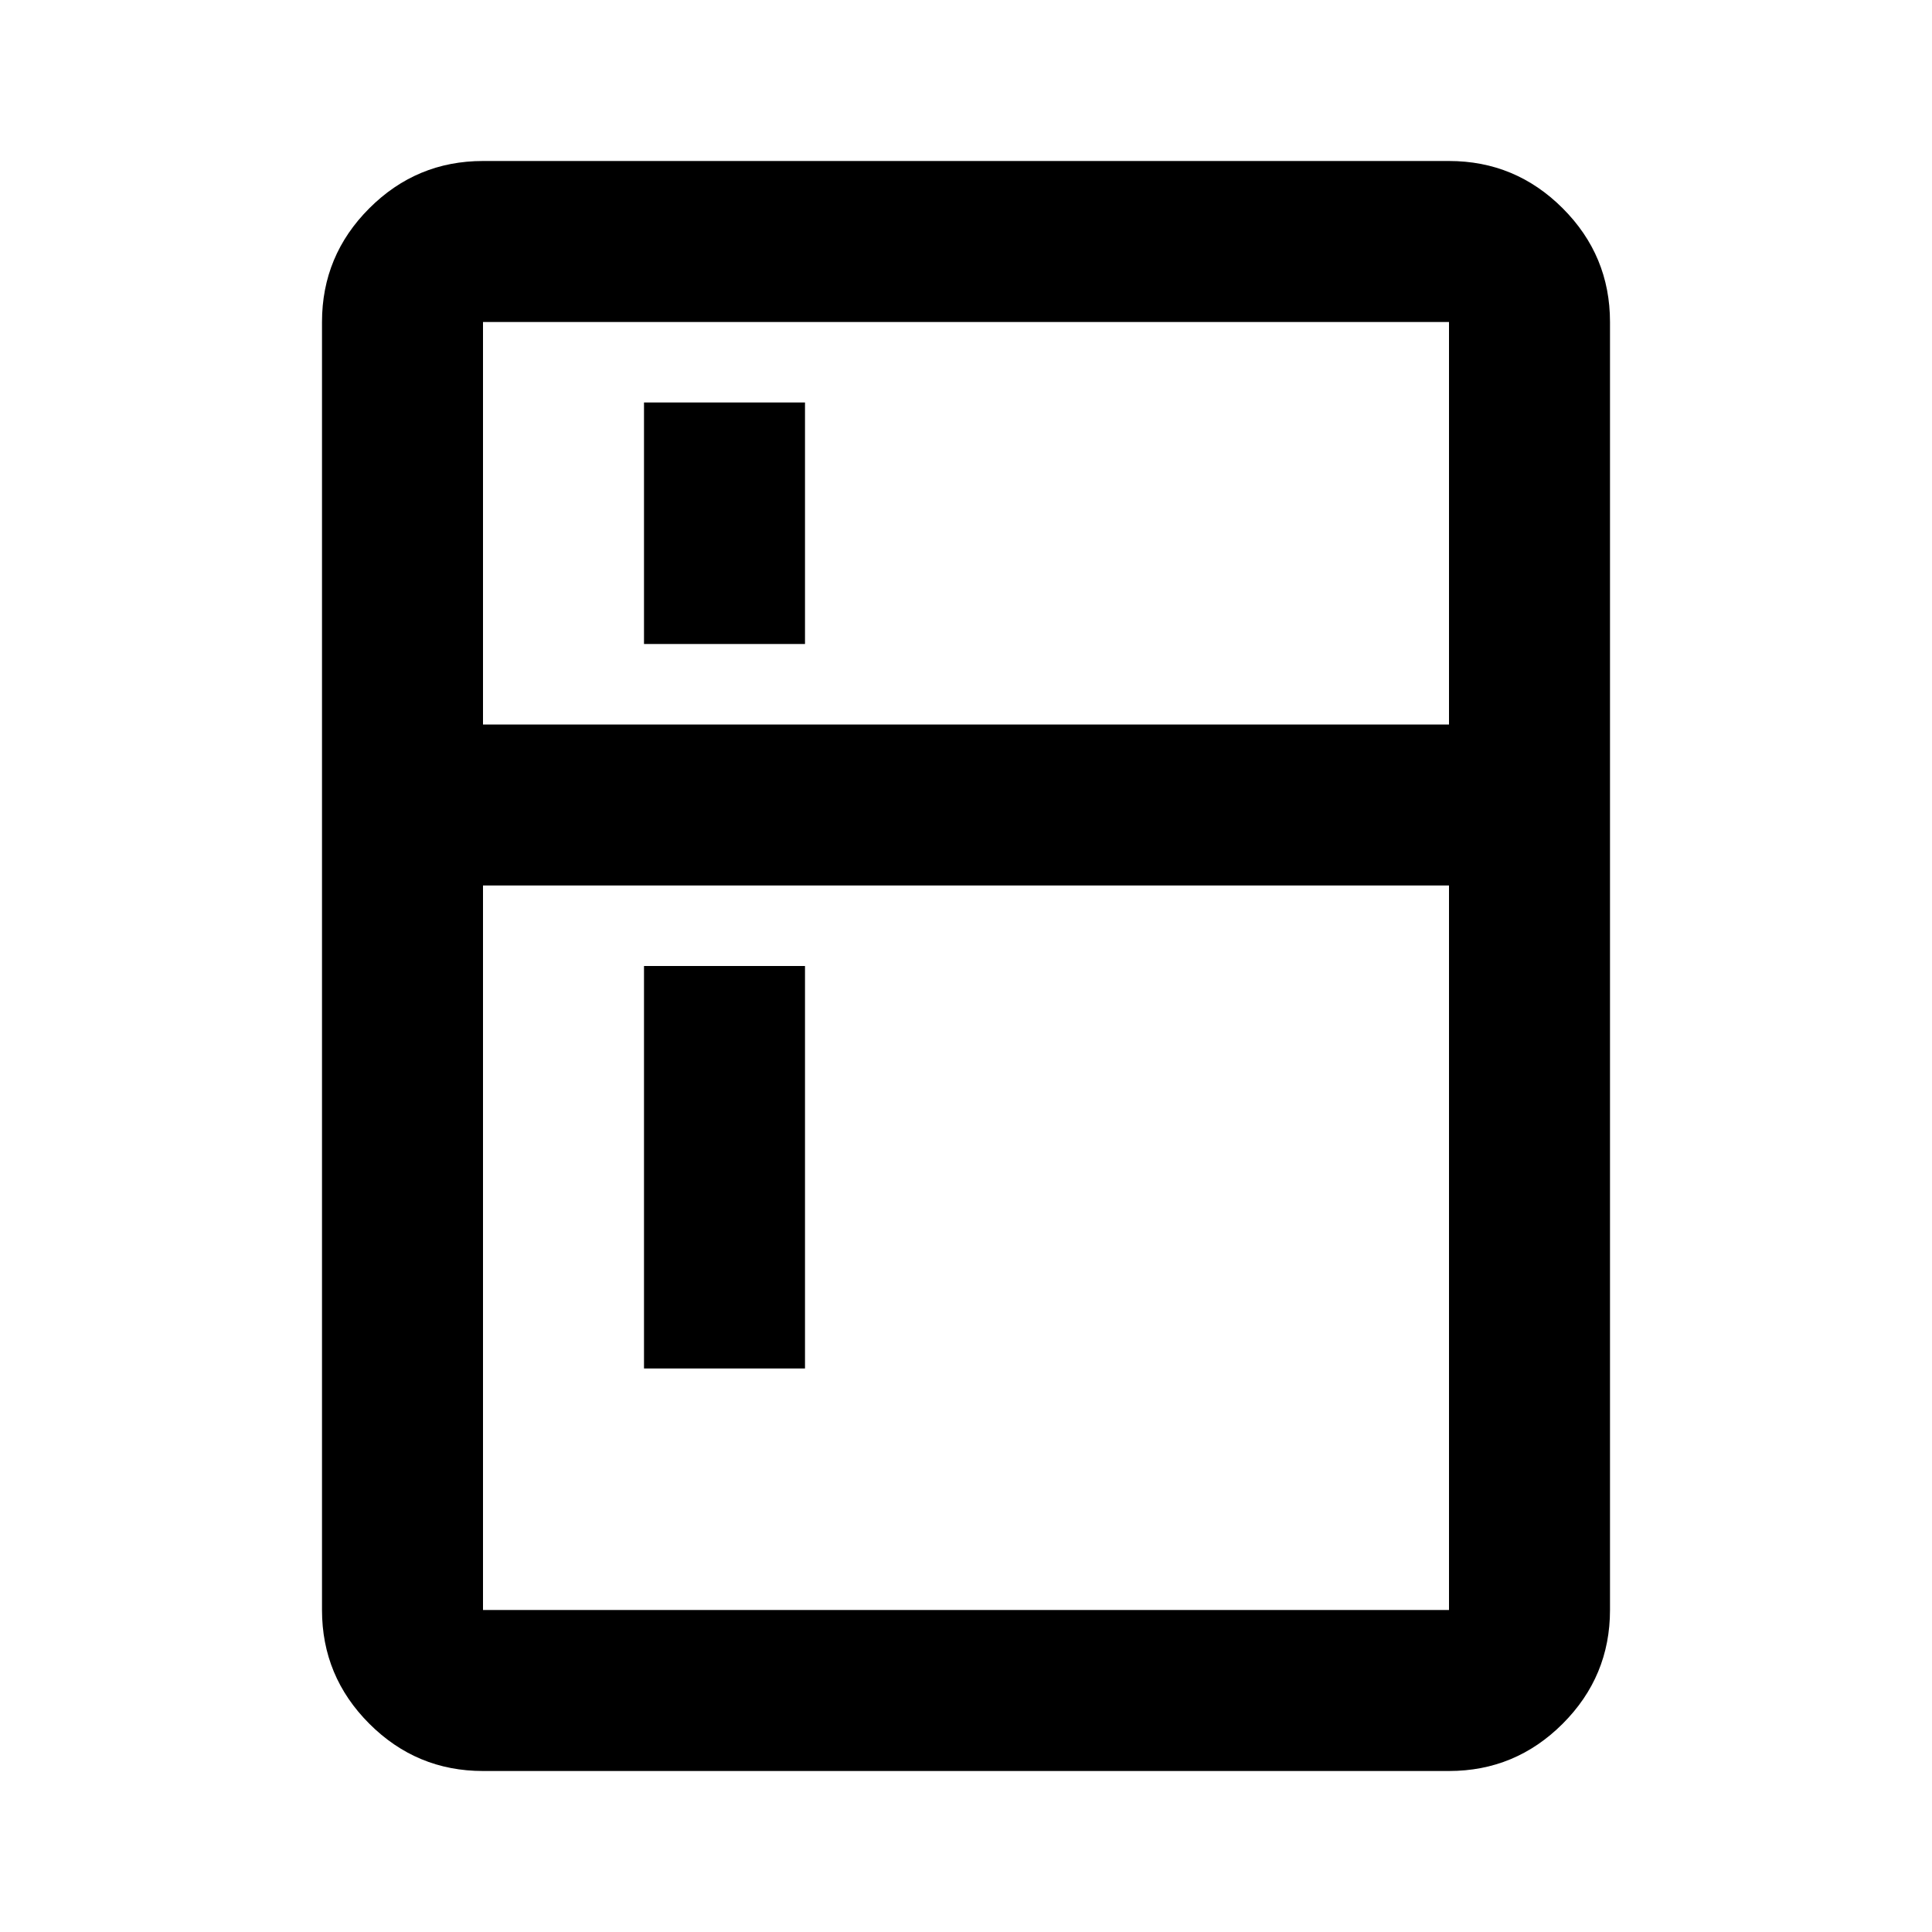
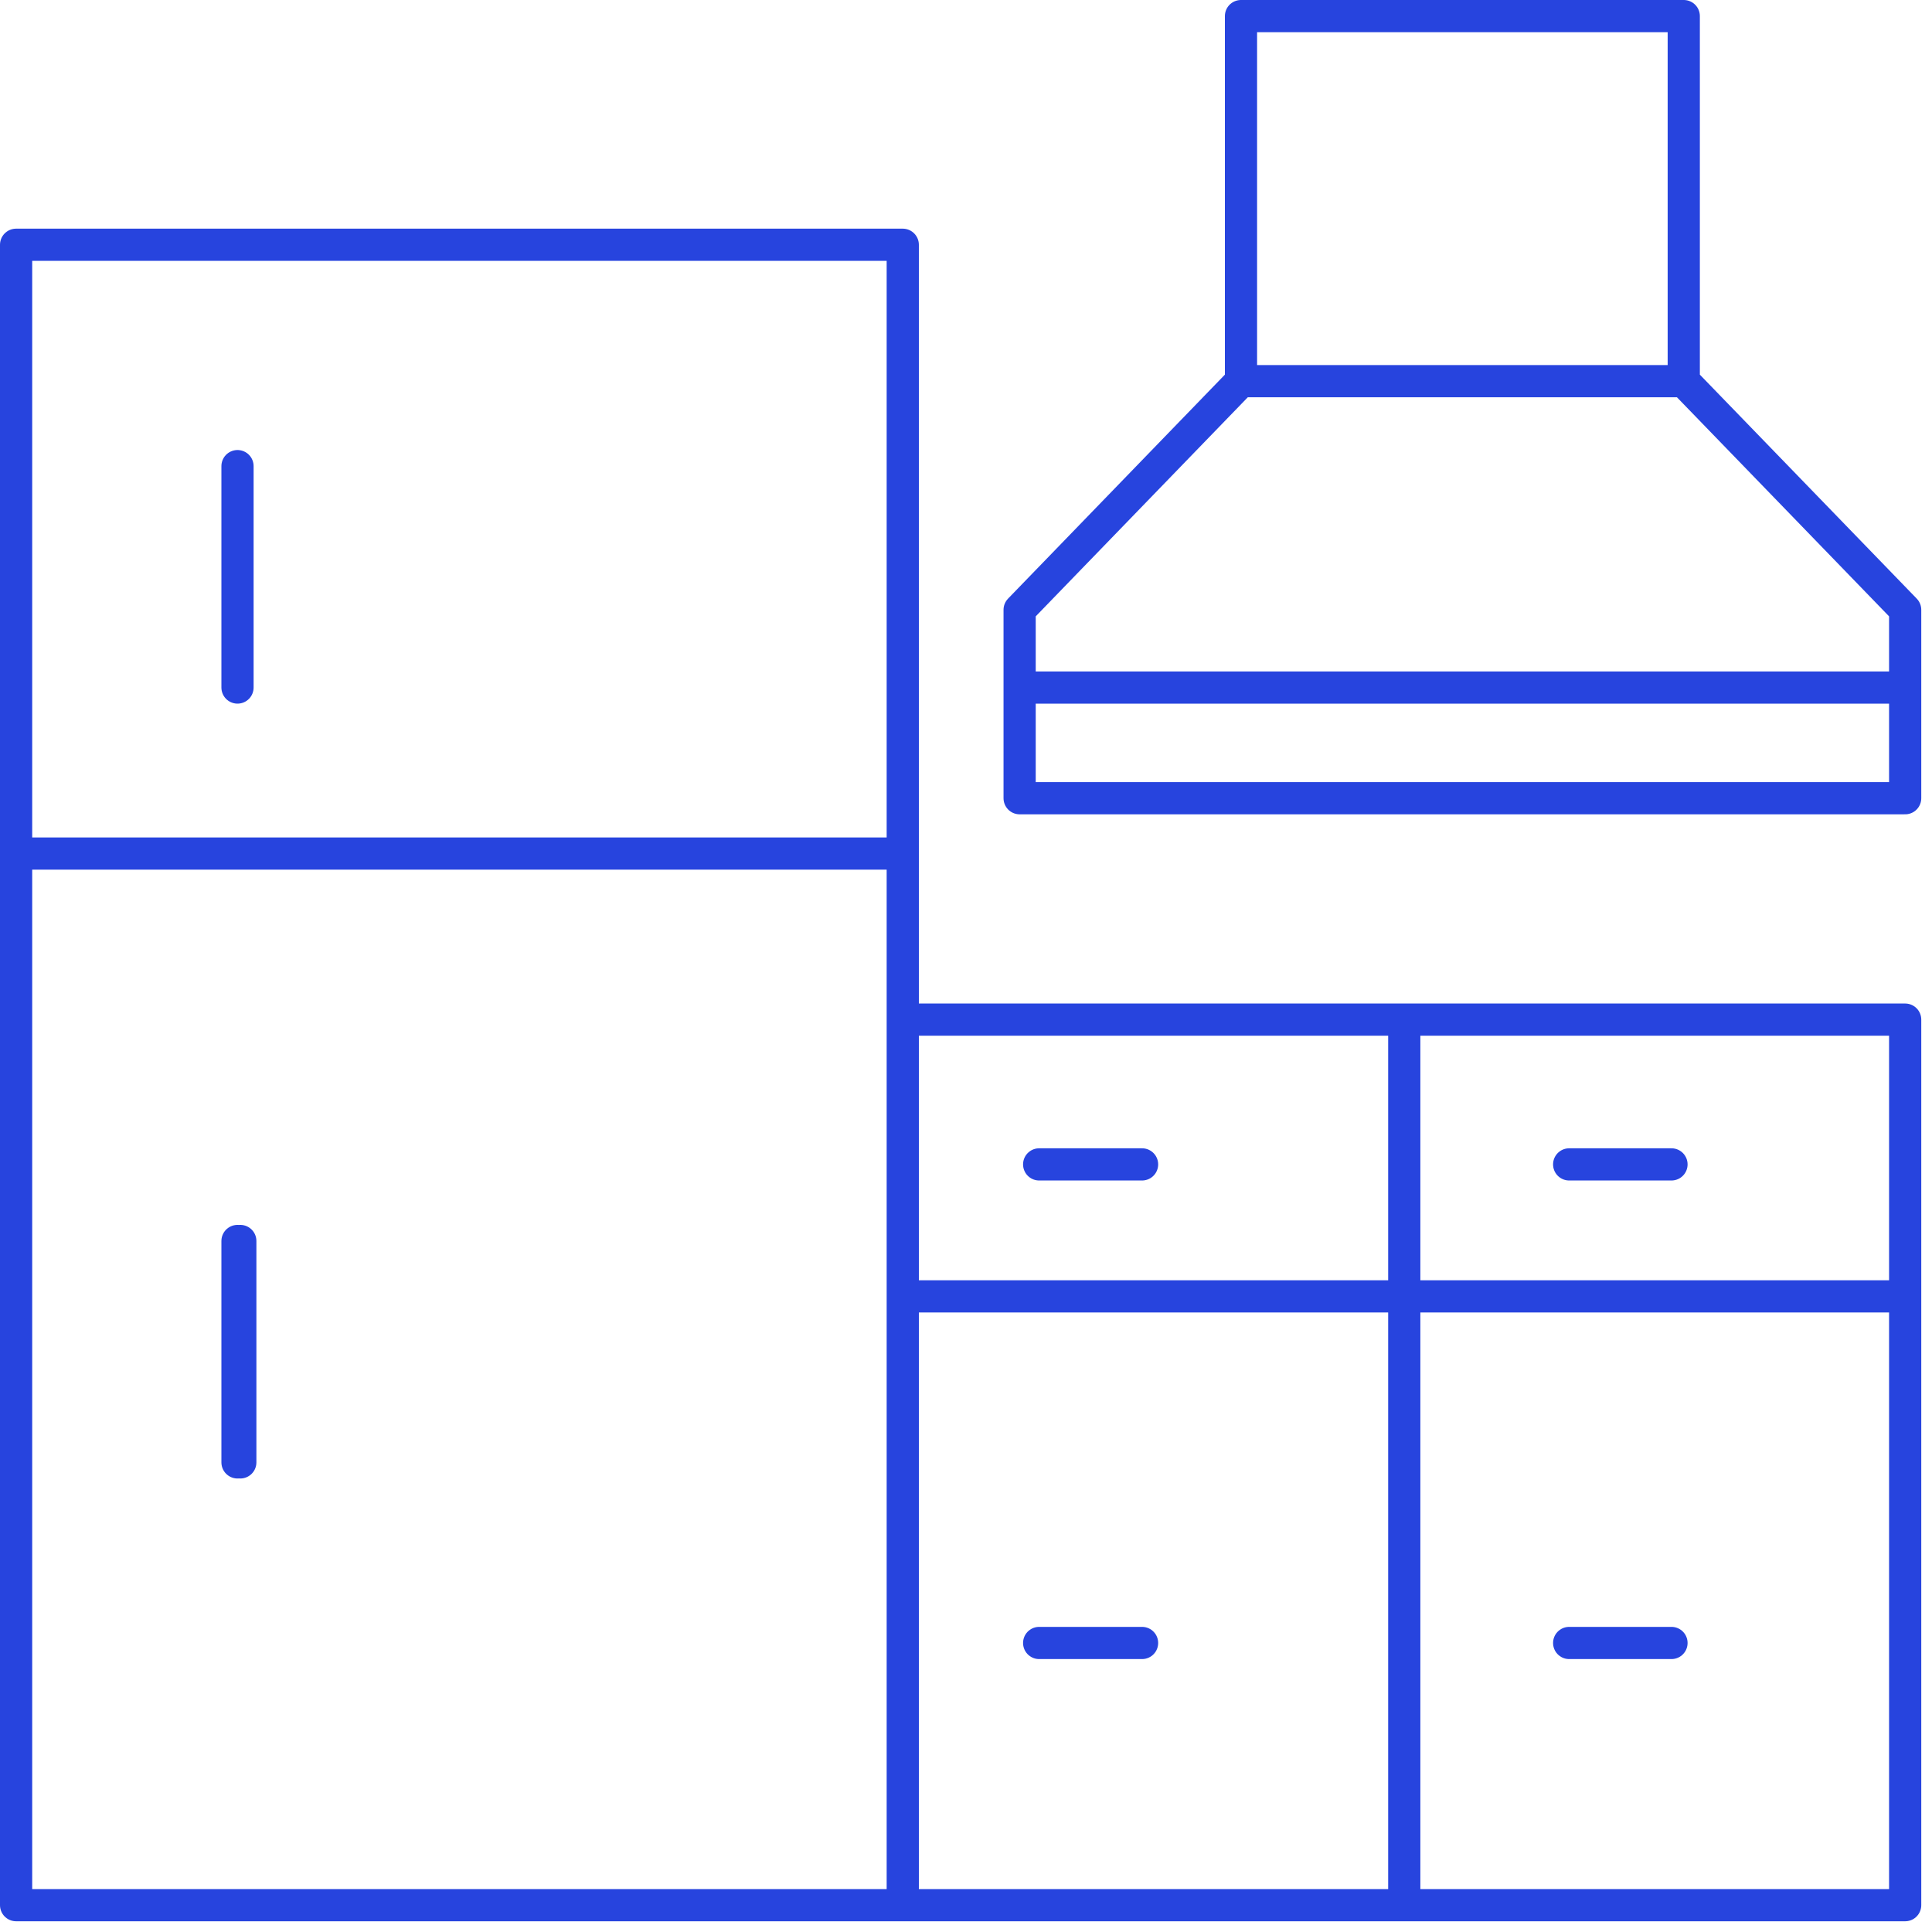
- <svg xmlns="http://www.w3.org/2000/svg" height="24" viewBox="0 -960 960 960" width="24">
-   <path d="M320-640v-120h80v120h-80Zm0 360v-200h80v200h-80ZM240-80q-33 0-56.5-23.5T160-160v-640q0-33 23.5-56.5T240-880h480q33 0 56.5 23.5T800-800v640q0 33-23.5 56.5T720-80H240Zm0-80h480v-360H240v360Zm0-440h480v-200H240v200Z" />
+ <svg xmlns="http://www.w3.org/2000/svg" width="45" height="45" viewBox="0 0 45 45" fill="none">
+   <path d="M0.375 19.881V5.701H21.027V19.881M0.375 19.881H21.027M0.375 19.881V44.375H21.027M21.027 19.881V44.375M5.532 16.014V10.857M21.027 44.375V23.749H44.375V44.375H21.027ZM5.597 34.062V28.905M5.532 28.905V34.062M39.218 8.878V0.375H28.905V8.878M39.218 8.878H28.905M39.218 8.878L44.375 14.204V16.014M28.905 8.878L23.749 14.204V16.014M23.749 16.014H44.375M23.749 16.014V18.592H44.375V16.014M24.204 38.268H26.601M36.549 38.268H38.932M24.204 27.121H26.601M36.549 27.121H37.74H38.932M21.027 30.195H44.375M32.708 23.749V44.375" stroke="#2744DE" stroke-width="0.75" stroke-linecap="round" stroke-linejoin="round" />
</svg>
